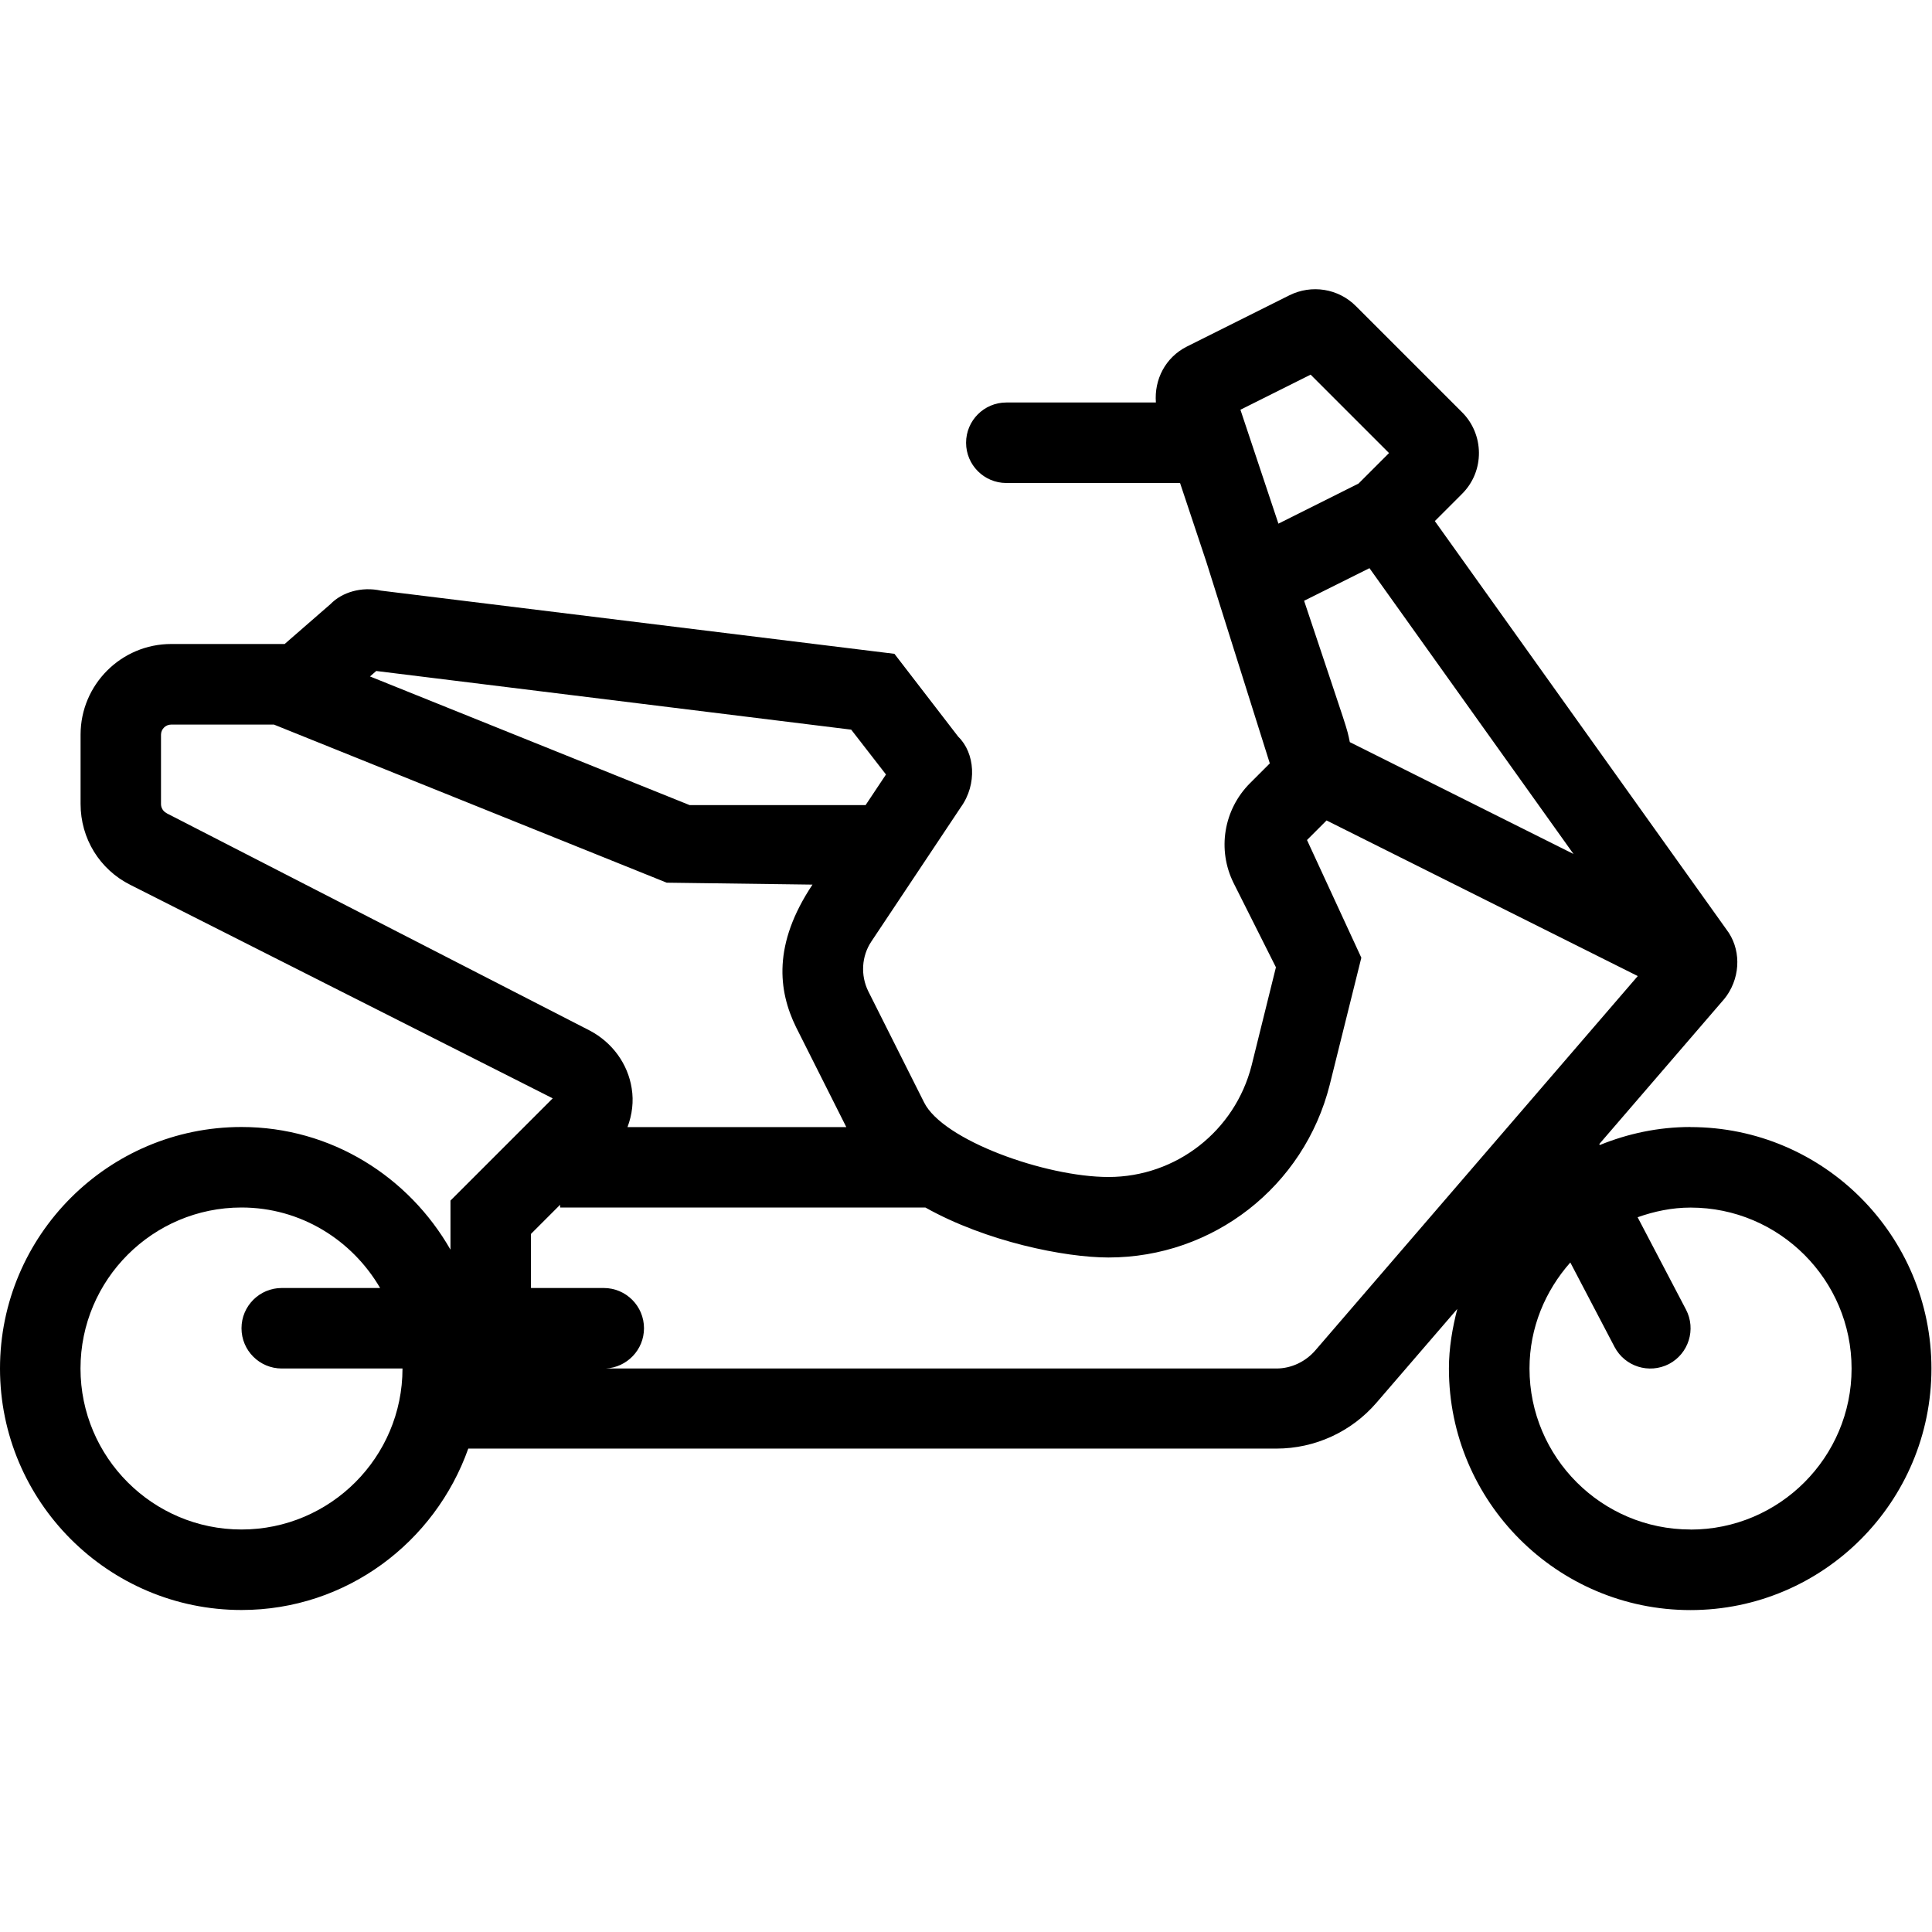
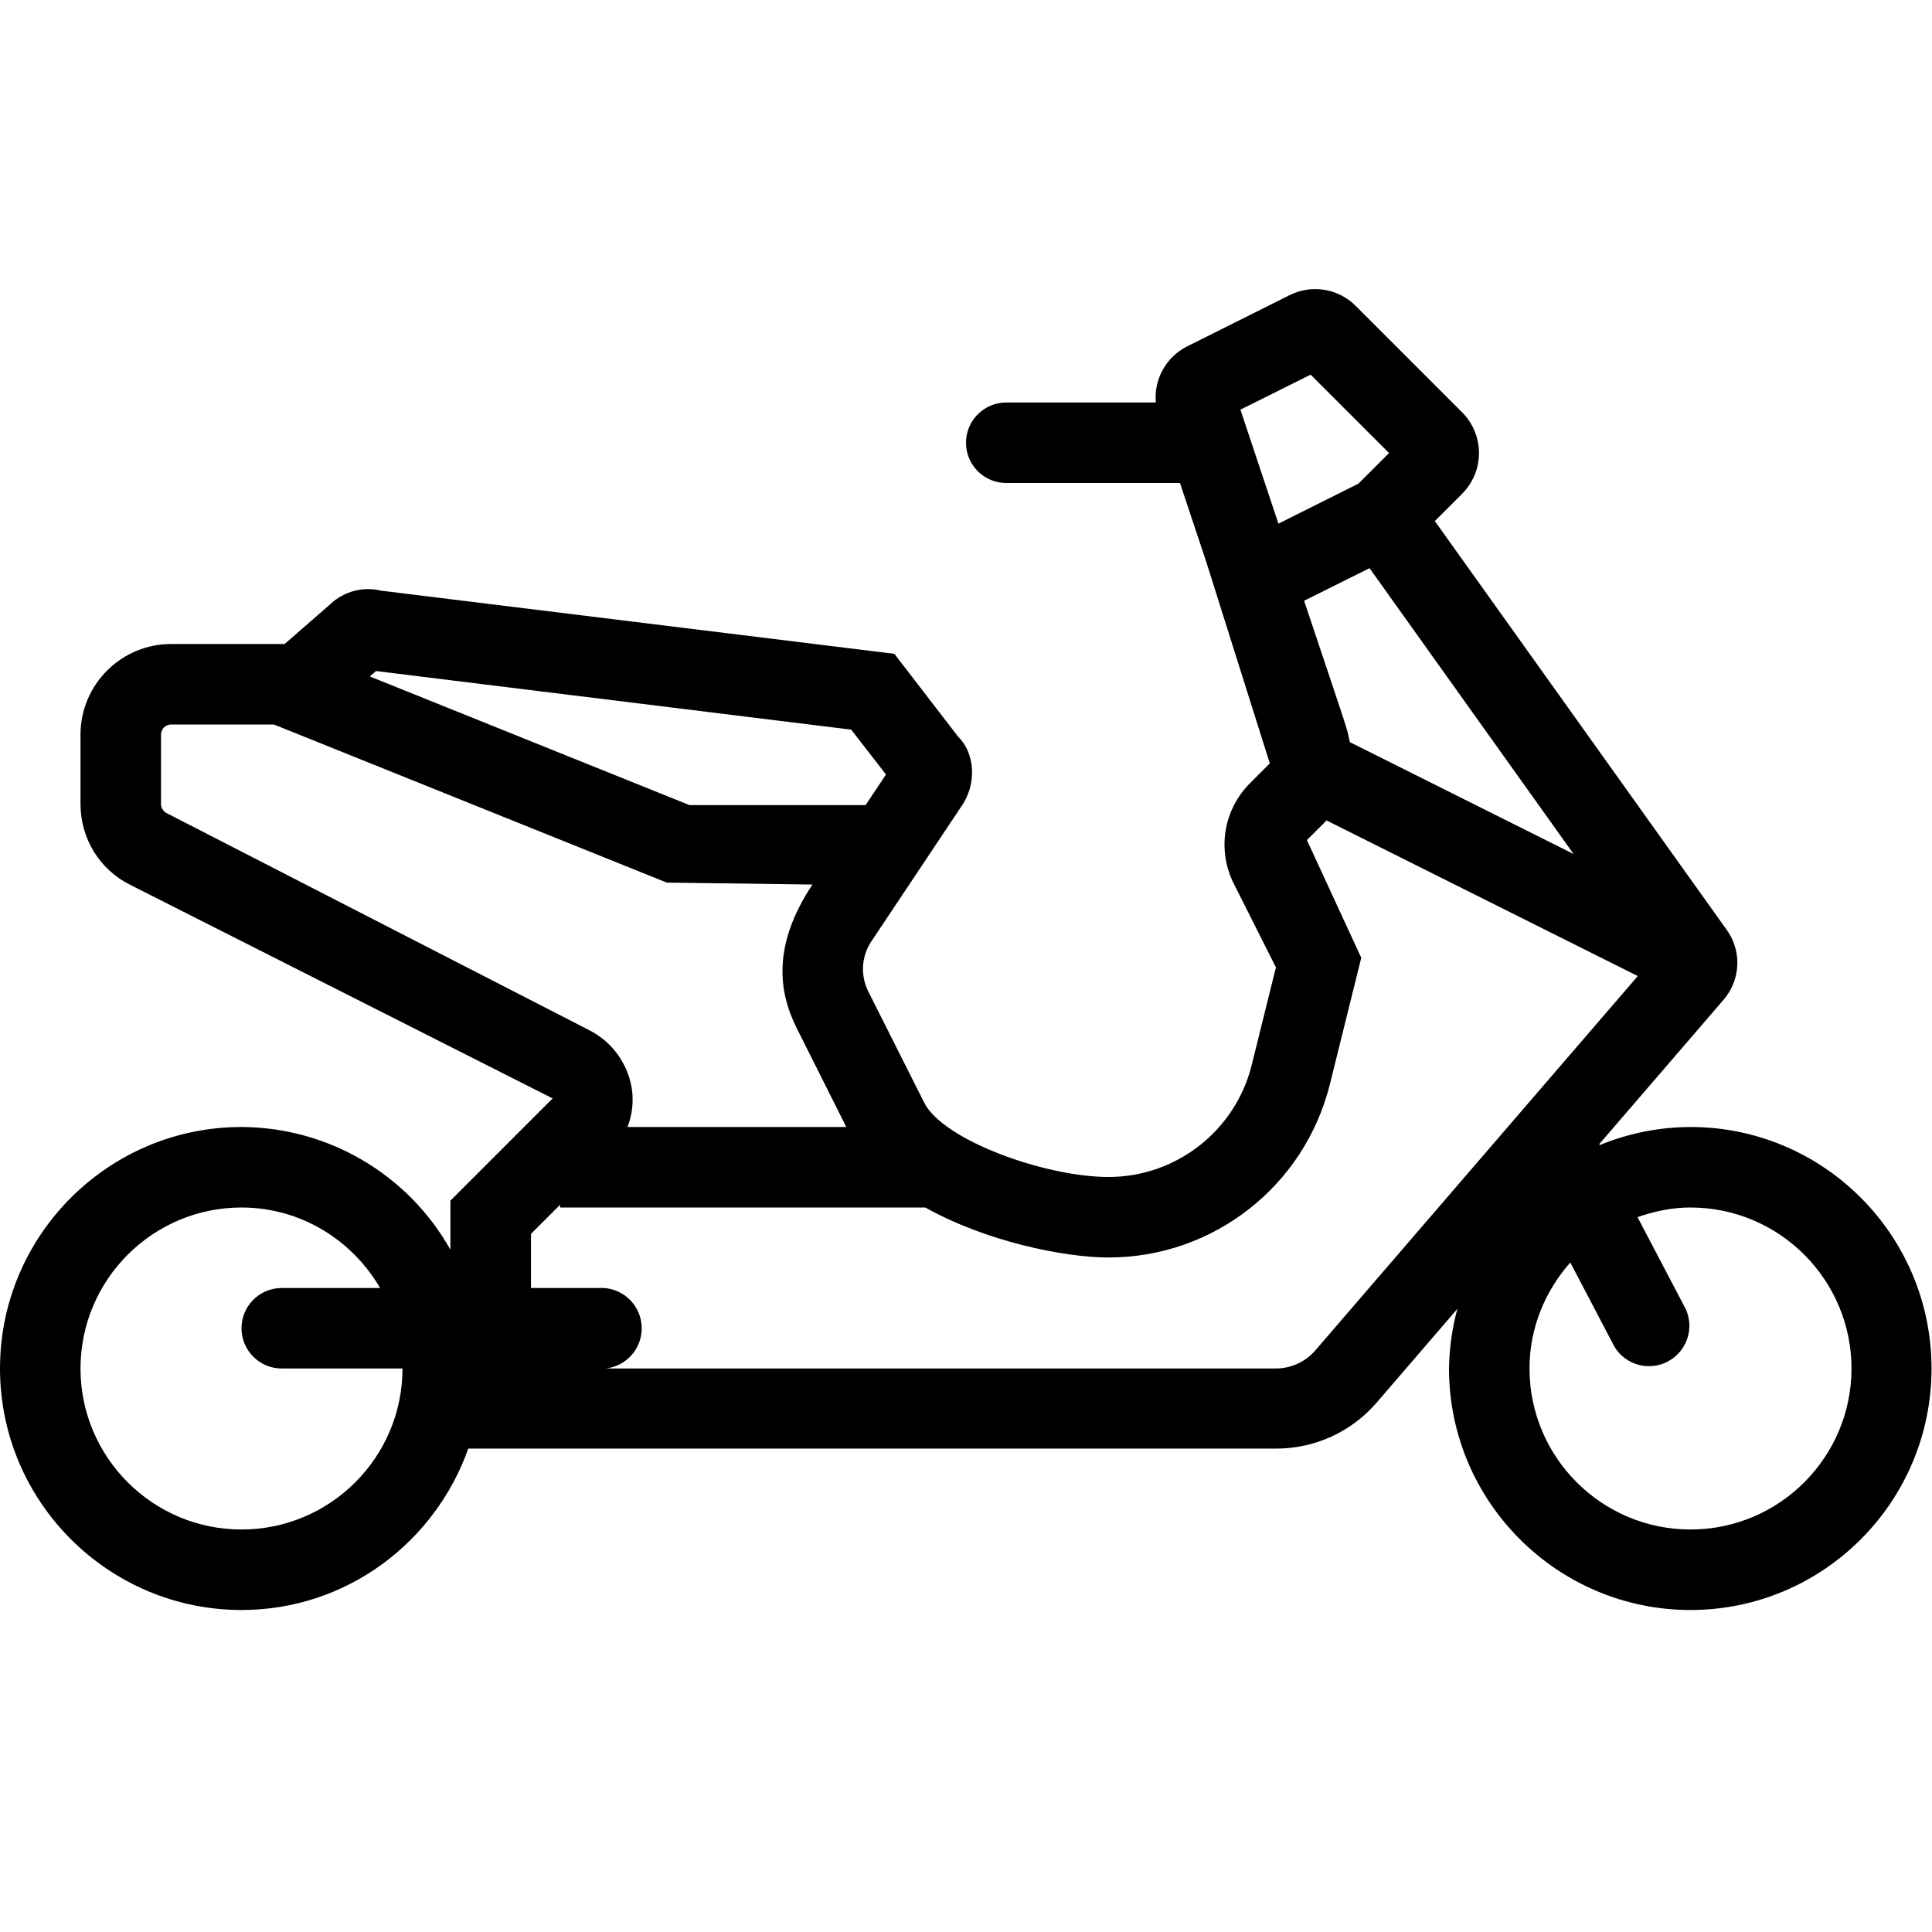
- <svg xmlns="http://www.w3.org/2000/svg" id="icons" viewBox="0 0 24 24">
-   <path d="M21,14c-.399,0-.778.082-1.127.224l-.006-.012,1.552-1.802.032-.042c.178-.257.172-.592-.004-.821l-3.623-5.074.335-.335c.29-.286.277-.746.002-1.018l-1.316-1.316c-.219-.221-.553-.273-.829-.135l-1.274.637c-.266.135-.405.409-.383.694h-1.858c-.276,0-.5.224-.5.5s.224.5.5.5h2.158l.326.978.789,2.505-.245.245c-.329.329-.411.828-.204,1.243l.525,1.045-.302,1.219c-.207.815-.938,1.386-1.778,1.386-.783,0-2.059-.457-2.291-.927l-.693-1.38c-.098-.199-.083-.437.038-.618l1.112-1.669c.206-.286.175-.674-.032-.875l-.793-1.03-6.379-.785c-.241-.053-.483.02-.625.166l-.571.497h-1.409c-.621,0-1.126.505-1.126,1.126v.861c0,.43.238.815.618,1.005l5.247,2.652-1.27,1.27v.61c-.517-.905-1.481-1.524-2.596-1.524-1.654,0-3,1.346-3,3s1.346,3,3,3c1.304,0,2.404-.841,2.817-2.005h10.038c.479,0,.933-.208,1.245-.571l1.003-1.164c-.061.238-.104.484-.104.741,0,1.654,1.346,3,3,3s2.994-1.346,2.994-3-1.34-3-2.994-3ZM3,19c-1.103,0-2-.897-2-2s.897-2,2-2c.737,0,1.375.405,1.722,1h-1.222c-.276,0-.5.224-.5.5s.224.5.5.5h1.5c0,1.103-.897,2-2,2ZM19.548,10.609l-2.78-1.39c-.043-.203-.001-.057-.568-1.756l.812-.405,2.535,3.551ZM15.409,5.09l.872-.436.974.974-.379.379-.995.498-.472-1.415ZM4.672,8.335l5.902.729.432.557-.253.38h-2.187l-3.97-1.598.077-.067ZM2.07,10.101c-.043-.021-.07-.065-.07-.113v-.861c0-.069.057-.126.126-.126h1.277l4.879,1.964,1.811.024c-.495.742-.426,1.318-.204,1.771l.624,1.241h-2.718c.058-.154.079-.319.052-.482-.047-.301-.238-.567-.519-.716l-5.259-2.701ZM16.343,16.771c-.122.143-.3.229-.487.229H7.524c.264-.013.476-.232.476-.5,0-.276-.224-.5-.5-.5h-.904v-.672l.362-.362v.034h4.537c.755.424,1.731.621,2.275.621,1.299,0,2.429-.881,2.748-2.144l.393-1.58-.675-1.462.243-.243,3.866,1.933-4.002,4.646ZM21,19c-1.103,0-2-.897-2-2,0-.506.195-.964.507-1.317l.55,1.05c.127.241.426.339.676.211.244-.129.339-.431.211-.676l-.601-1.147c.207-.073.426-.12.658-.12,1.103,0,2,.897,2,2s-.897,2-2,2Z" />
-   <rect width="24" height="24" fill="none" />
+ <svg xmlns="http://www.w3.org/2000/svg" viewBox="0 0 24 24">
+   <path d="M21 14a3 3 0 0 0-1.127.224l-.006-.012 1.552-1.802.032-.042a.7.7 0 0 0-.004-.821l-3.623-5.074.335-.335a.716.716 0 0 0 .002-1.018l-1.316-1.316a.71.71 0 0 0-.83-.135l-1.274.637a.71.71 0 0 0-.383.694H12.5a.5.5 0 1 0 0 1h2.158l.326.978.79 2.505-.246.246c-.329.329-.41.828-.204 1.243l.526 1.045-.302 1.218a1.834 1.834 0 0 1-1.778 1.386c-.784 0-2.06-.457-2.291-.927l-.694-1.38a.62.62 0 0 1 .038-.618l1.113-1.669c.206-.286.174-.673-.033-.875l-.793-1.03-6.379-.785a.68.68 0 0 0-.625.166L3.536 8h-1.41C1.505 8 1 8.505 1 9.126v.861c0 .43.238.816.618 1.005l5.247 2.653-1.27 1.27v.609A2.99 2.99 0 0 0 3 14c-1.654 0-3 1.346-3 3s1.346 3 3 3c1.304 0 2.404-.84 2.817-2.005h10.038c.479 0 .933-.208 1.246-.571l1.003-1.165A3 3 0 0 0 18 17c0 1.654 1.346 3 3 3s2.994-1.346 2.994-3-1.34-3-2.994-3M3 19c-1.103 0-2-.897-2-2s.897-2 2-2c.737 0 1.375.405 1.722 1H3.5a.5.5 0 1 0 0 1H5c0 1.103-.897 2-2 2m16.548-8.391-2.78-1.39c-.042-.203 0-.057-.568-1.756l.813-.405zm-4.139-5.52.872-.435.974.974-.38.38-.994.497zM4.672 8.336l5.902.728.432.557-.253.38H8.564l-3.97-1.598zM2.07 10.101A.13.13 0 0 1 2 9.987v-.861c0-.07.057-.126.126-.126h1.277l4.88 1.964 1.81.024c-.495.742-.425 1.318-.203 1.77L10.513 14H7.795a.94.94 0 0 0 .053-.482.99.99 0 0 0-.519-.716zm14.273 6.67a.65.65 0 0 1-.488.229h-8.33a.502.502 0 0 0-.025-1h-.904v-.672l.362-.362V15h4.537c.755.424 1.73.621 2.275.621 1.298 0 2.428-.88 2.748-2.143l.392-1.58-.675-1.462.244-.244 3.866 1.933zM21 19c-1.103 0-2-.897-2-2 0-.506.195-.964.507-1.317l.55 1.05a.502.502 0 0 0 .887-.465l-.602-1.148c.207-.073.427-.12.658-.12 1.103 0 2 .897 2 2s-.897 2-2 2" />
+   <path fill="none" d="M0 0h24v24H0z" />
</svg>
